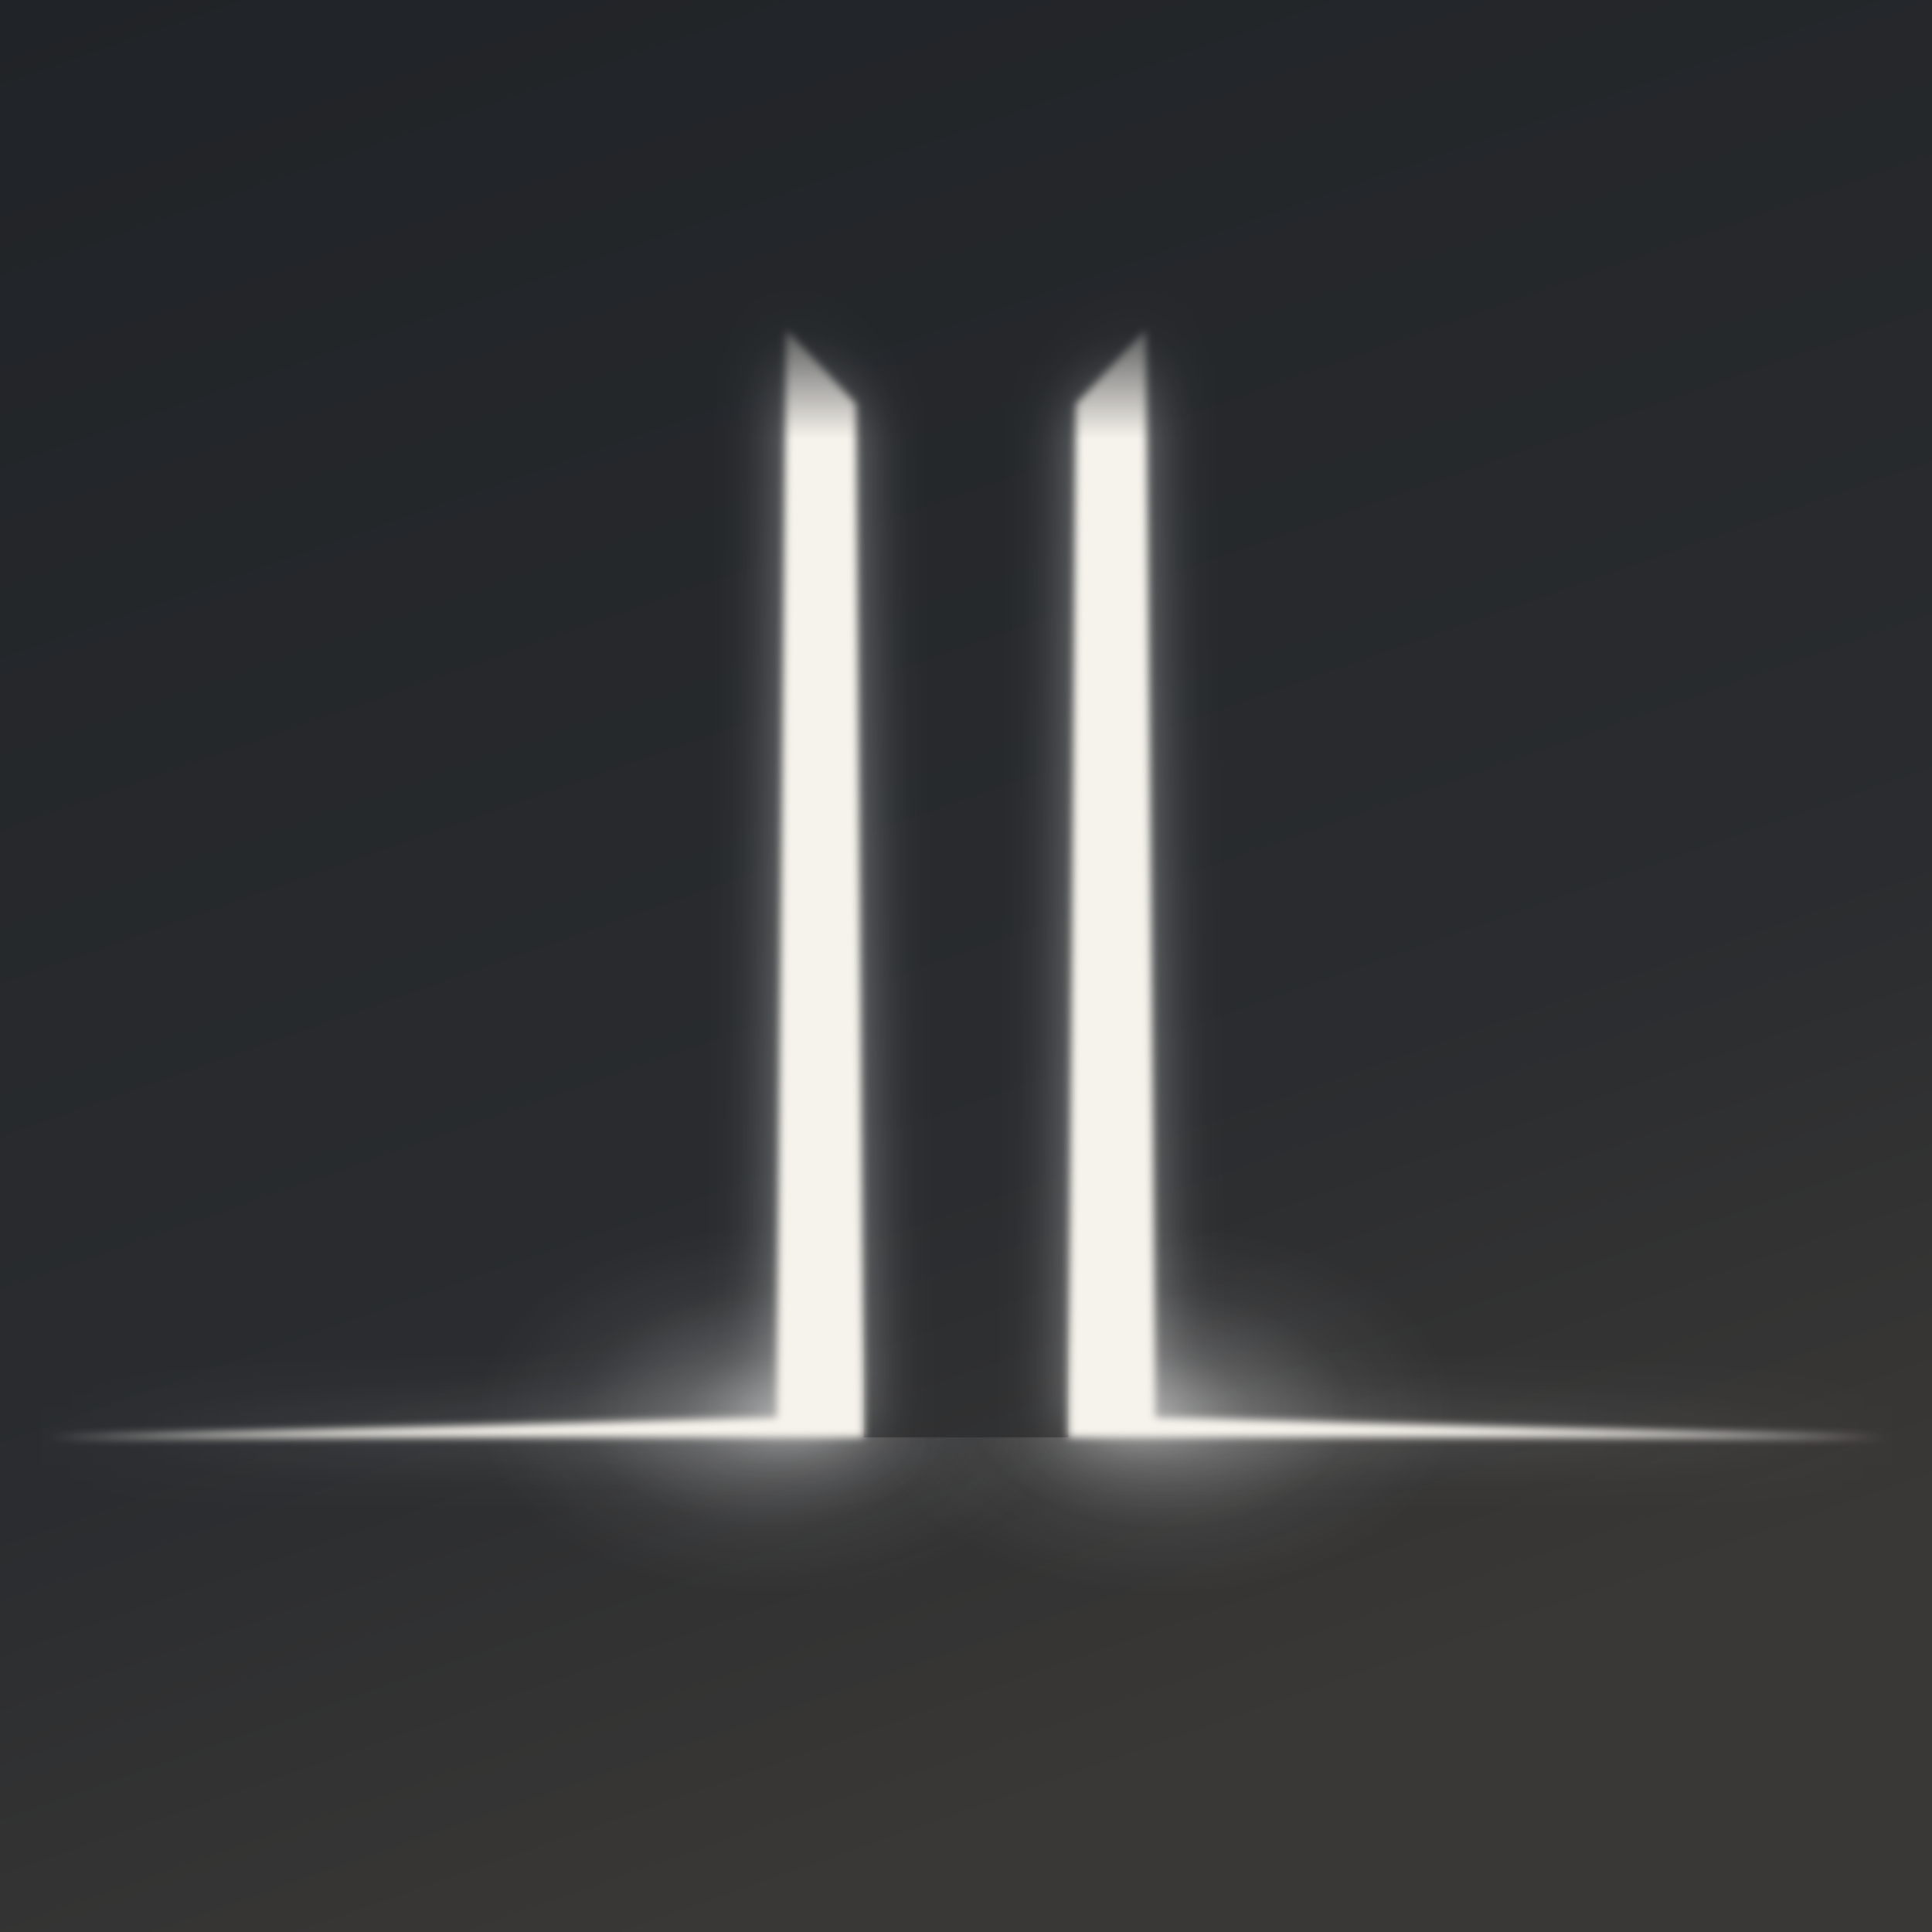
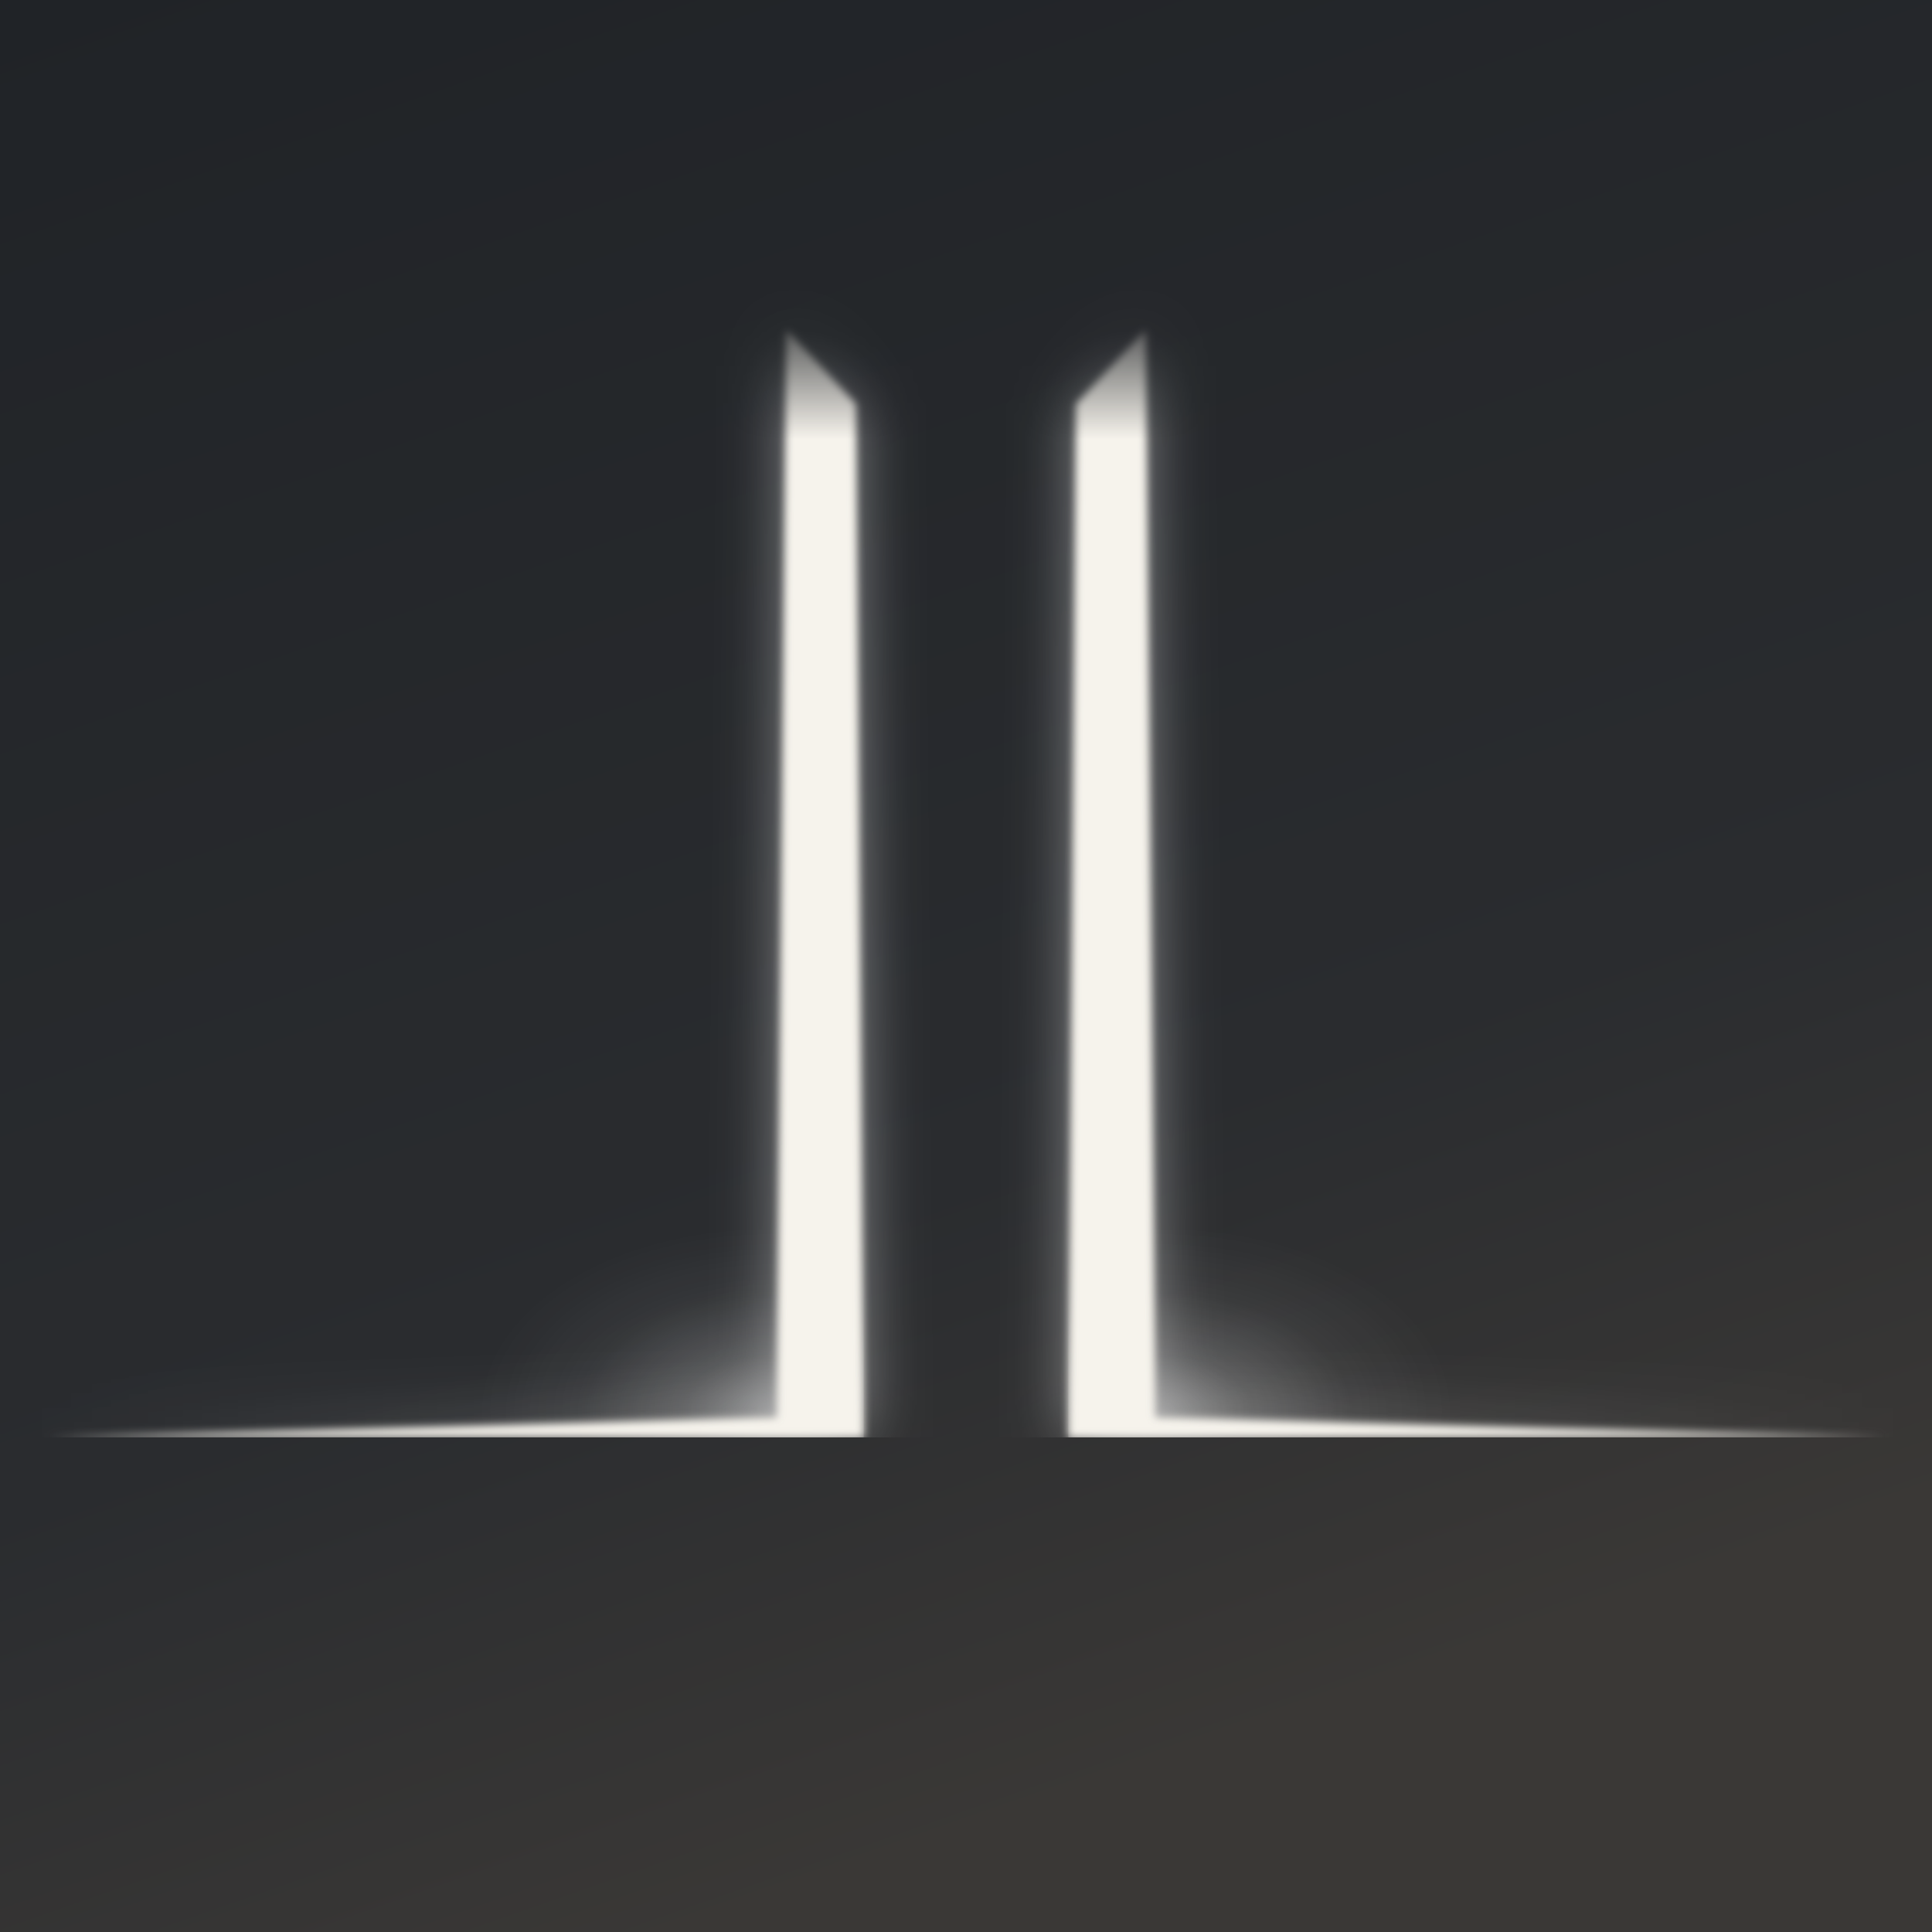
<svg xmlns="http://www.w3.org/2000/svg" viewBox="-500 -170 1000 1000">
  <defs>
    <linearGradient id="bg" x1="0" y1="0" x2=".35" y2="1">
      <stop offset="0" stop-color="#202327" />
      <stop offset=".7" stop-color="#2a2c2f" />
      <stop offset="1" stop-color="#3a3836" />
    </linearGradient>
    <radialGradient id="haze">
      <stop offset="0" stop-color="#fff" stop-opacity=".42" />
      <stop offset=".3" stop-color="#fff" stop-opacity=".2" />
      <stop offset=".65" stop-color="#fff" stop-opacity=".05" />
      <stop offset="1" stop-color="#fff" stop-opacity="0" />
    </radialGradient>
    <linearGradient id="feather" x1="0" y1="0" x2="0" y2="574" gradientUnits="userSpaceOnUse">
      <stop offset="0" stop-color="#fff" stop-opacity=".25" />
      <stop offset=".1" stop-color="#fff" stop-opacity="1" />
    </linearGradient>
    <mask id="m" maskUnits="userSpaceOnUse" x="-600" y="-300" width="1200" height="1200">
      <rect x="-600" y="-300" width="1200" height="1200" fill="url(#feather)" />
    </mask>
    <filter id="bloom" x="-50%" y="-50%" width="200%" height="200%">
      <feGaussianBlur stdDeviation="16" />
    </filter>
    <filter id="soft" x="-20%" y="-20%" width="140%" height="140%">
      <feGaussianBlur stdDeviation="2.2" />
    </filter>
    <clipPath id="out">
-       <rect x="-500" y="-170" width="447" height="1000" />
-       <rect x="53" y="-170" width="447" height="1000" />
-       <rect x="-500" y="574" width="1000" height="260" />
+       <rect x="-500" y="-170" width="447" height="744" />
+       <rect x="53" y="-170" width="447" height="744" />
+     </clipPath>
+     <clipPath id="above">
+       <rect x="-500" y="-170" width="1000" height="744" />
    </clipPath>
  </defs>
  <rect x="-500" y="-170" width="1000" height="1000" fill="url(#bg)" />
  <g clip-path="url(#out)">
    <ellipse cx="-102" cy="560" rx="150" ry="95" fill="url(#haze)" />
    <ellipse cx="102" cy="560" rx="150" ry="95" fill="url(#haze)" />
  </g>
  <g mask="url(#m)">
-     <path filter="url(#bloom)" fill="#fff" fill-opacity=".45" d="M-476,574 L-98,563.5 L-93,.5 L-57,39 L-53,574Z M476,574 L98,563.5 L93,.5 L57,39 L53,574Z" />
-     <path filter="url(#soft)" fill="#f6f3ec" d="M-476,574 L-98,563.5 L-93,.5 L-57,39 L-53,574Z M476,574 L98,563.5 L93,.5 L57,39 L53,574Z" />
+     <path clip-path="url(#above)" filter="url(#bloom)" fill="#fff" fill-opacity=".45" d="M-476,574 L-98,563.5 L-93,.5 L-57,39 L-53,574Z M476,574 L98,563.5 L93,.5 L57,39 L53,574Z" />
+     <path clip-path="url(#above)" filter="url(#soft)" fill="#f6f3ec" d="M-476,574 L-98,563.5 L-93,.5 L-57,39 L-53,574Z M476,574 L98,563.5 L93,.5 L57,39 L53,574Z" />
  </g>
</svg>
